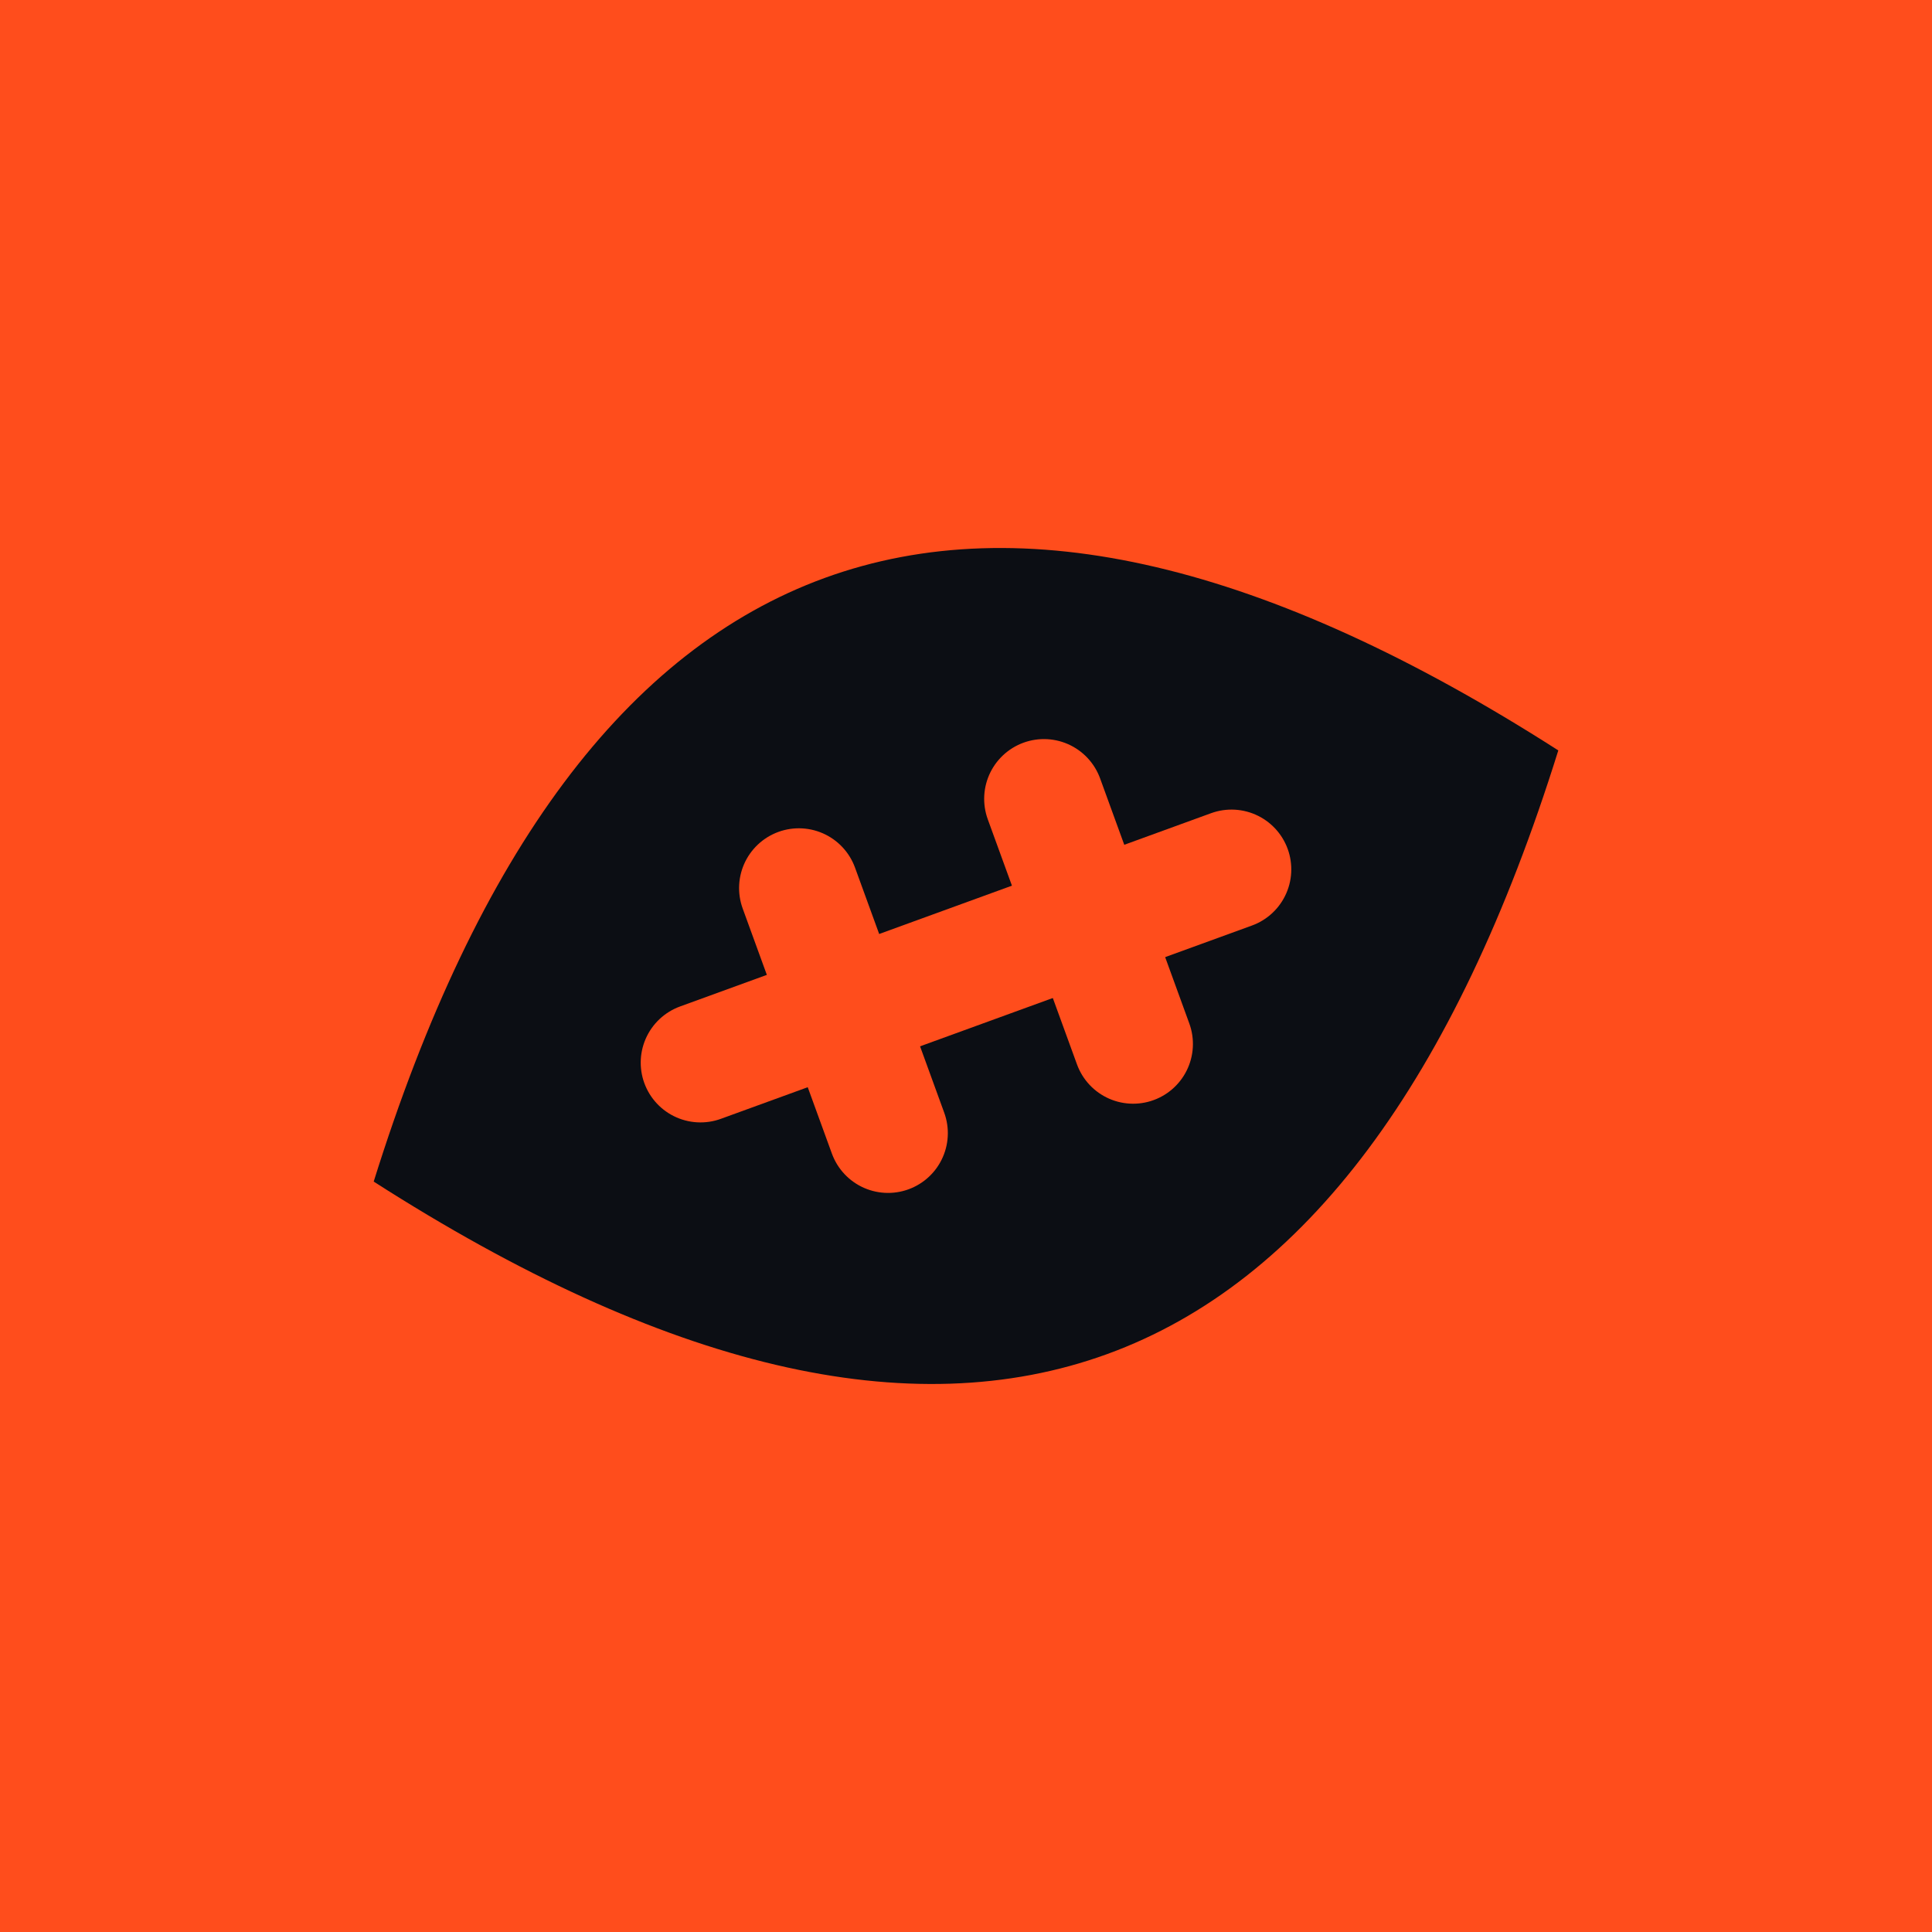
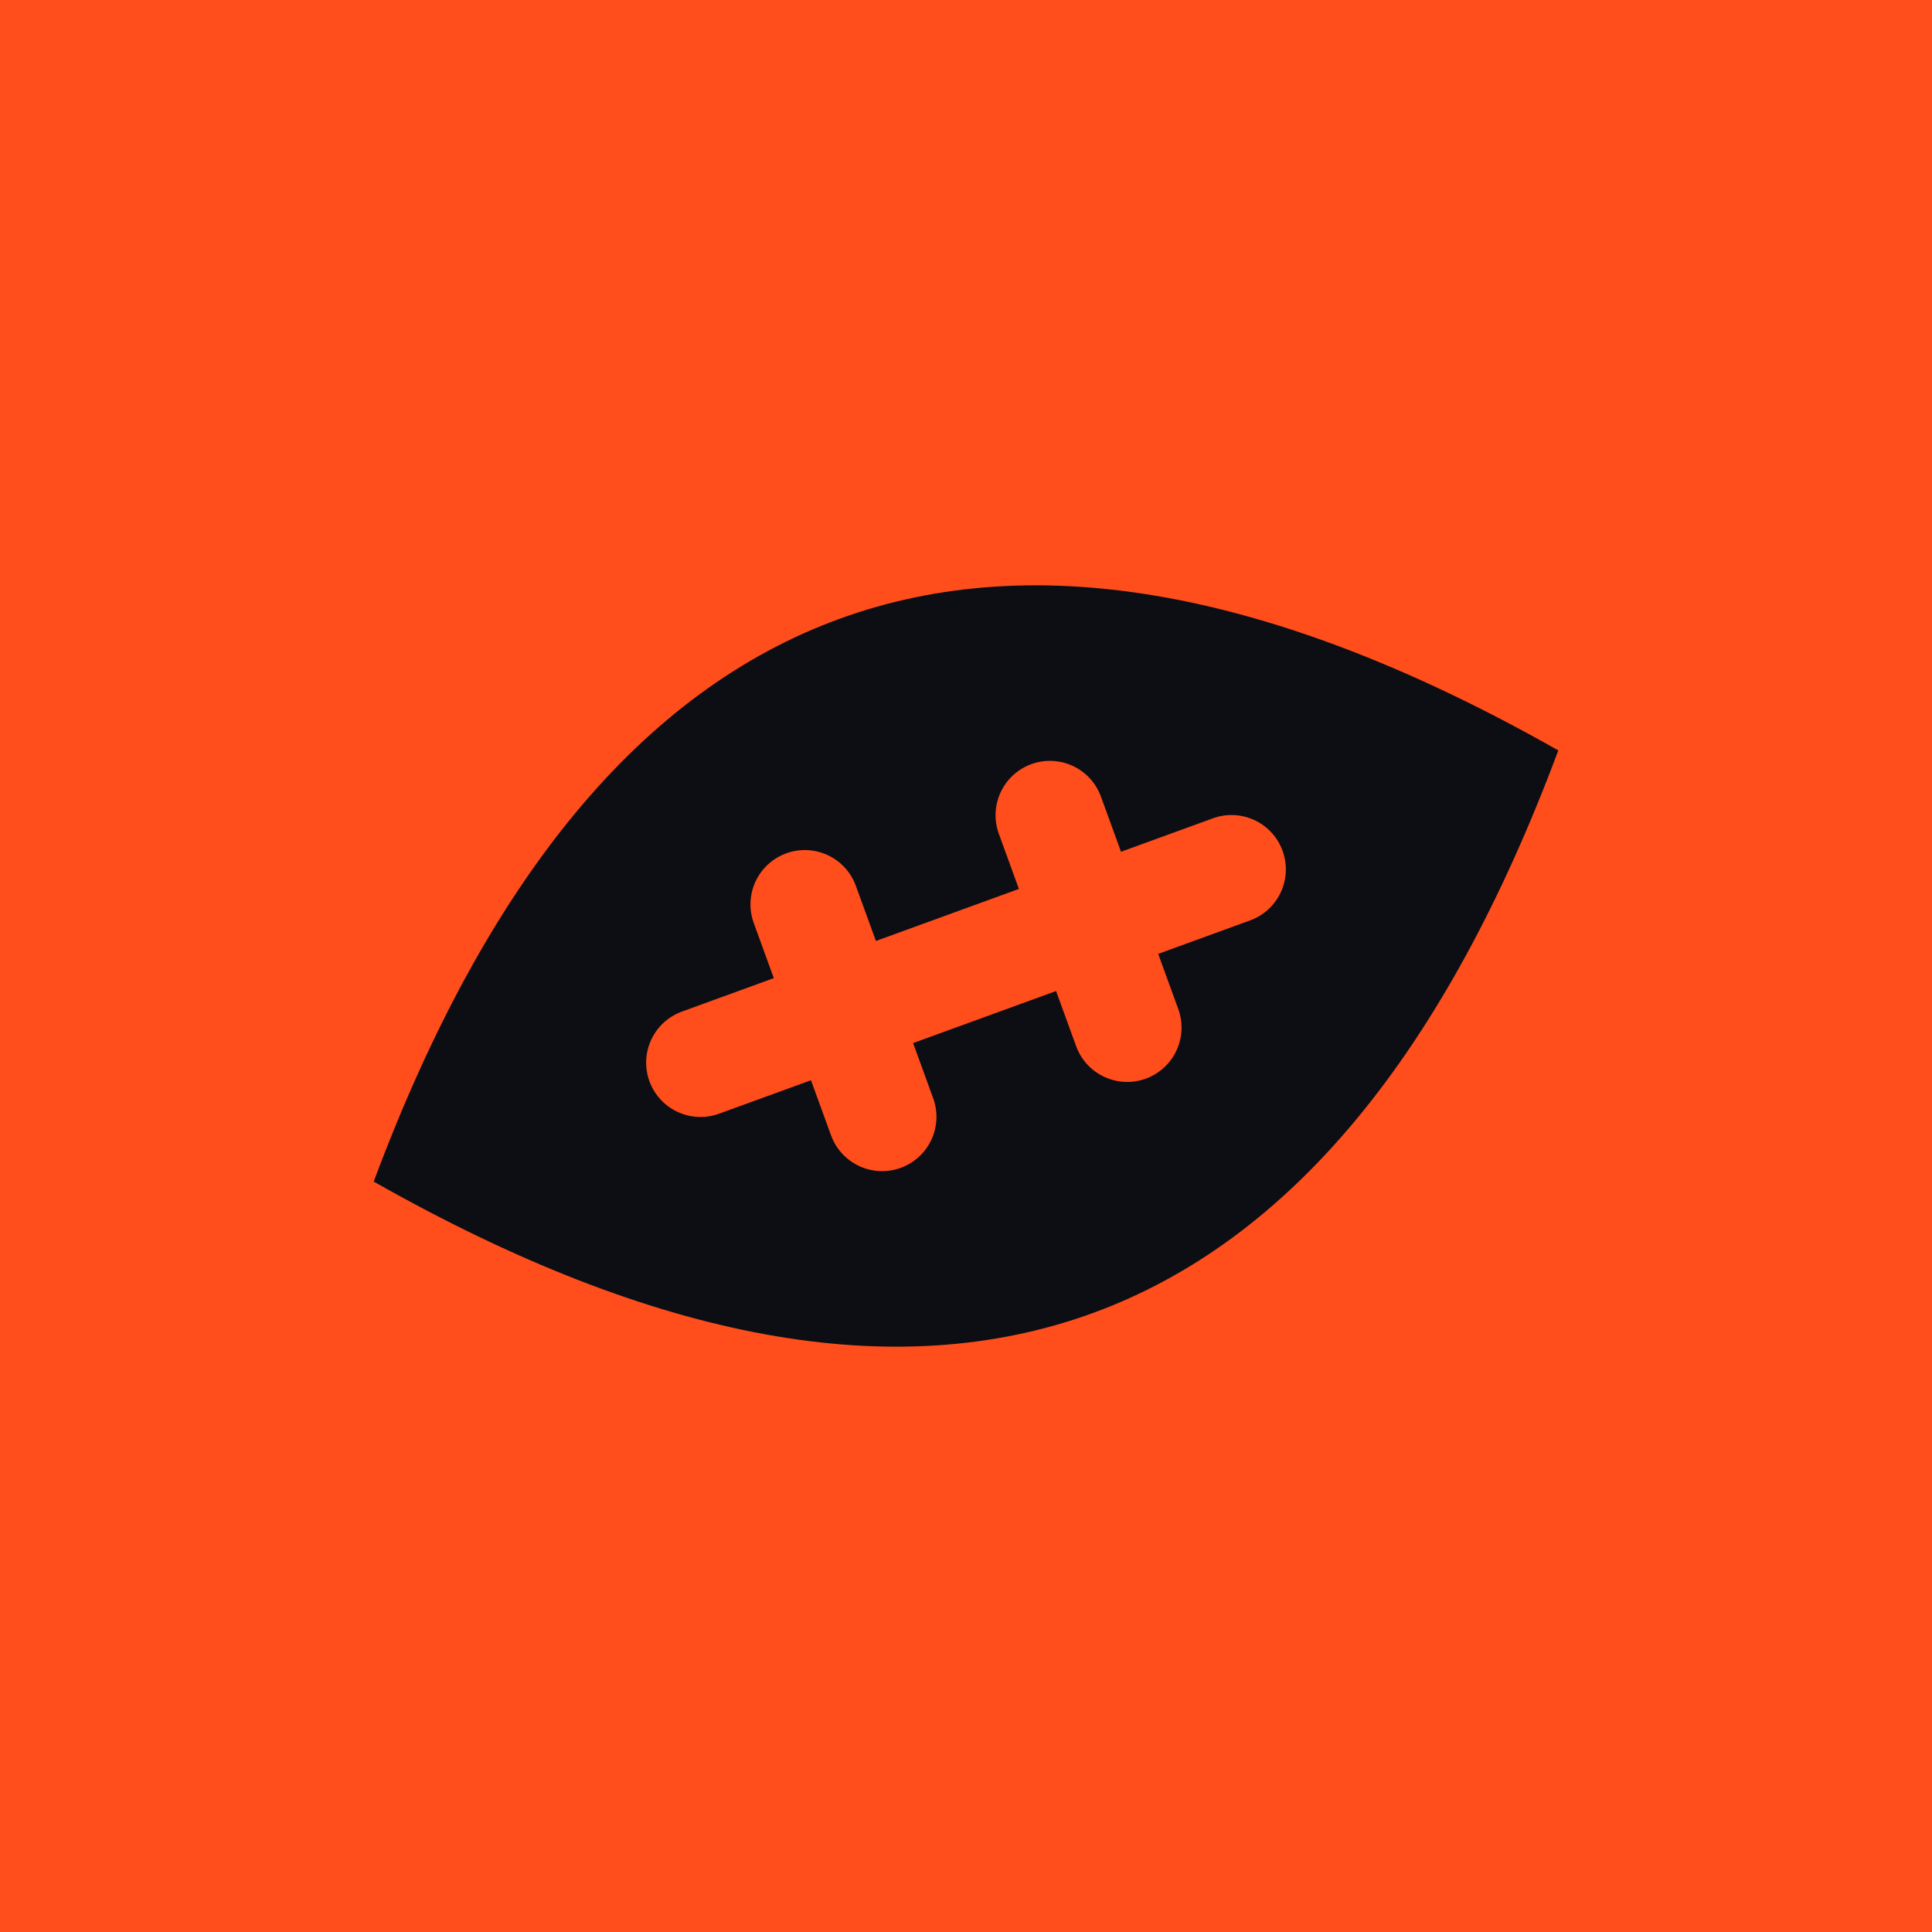
<svg xmlns="http://www.w3.org/2000/svg" viewBox="0 0 64 64">
  <rect width="64" height="64" fill="#ff4d1c" />
  <g transform="translate(32 32) rotate(-20) scale(0.72)">
-     <path d="M-29 0 Q0 -38 29 0 Q0 38 -29 0 Z" fill="#0c0e14" />
-     <g stroke="#ff4d1c" stroke-width="5.5" stroke-linecap="round">
+     <path d="M-29 0 Q0 -34 29 0 Q0 34 -29 0 Z" fill="#0c0e14" />
+     <g stroke="#ff4d1c" stroke-width="5" stroke-linecap="round">
      <path d="M-13 0 H13" />
-       <path d="M-6 -6 V6" />
-       <path d="M6 -6 V6" />
+       <path d="M-6 -5.2 V5.2" />
+       <path d="M6 -5.2 V5.2" />
    </g>
  </g>
</svg>
